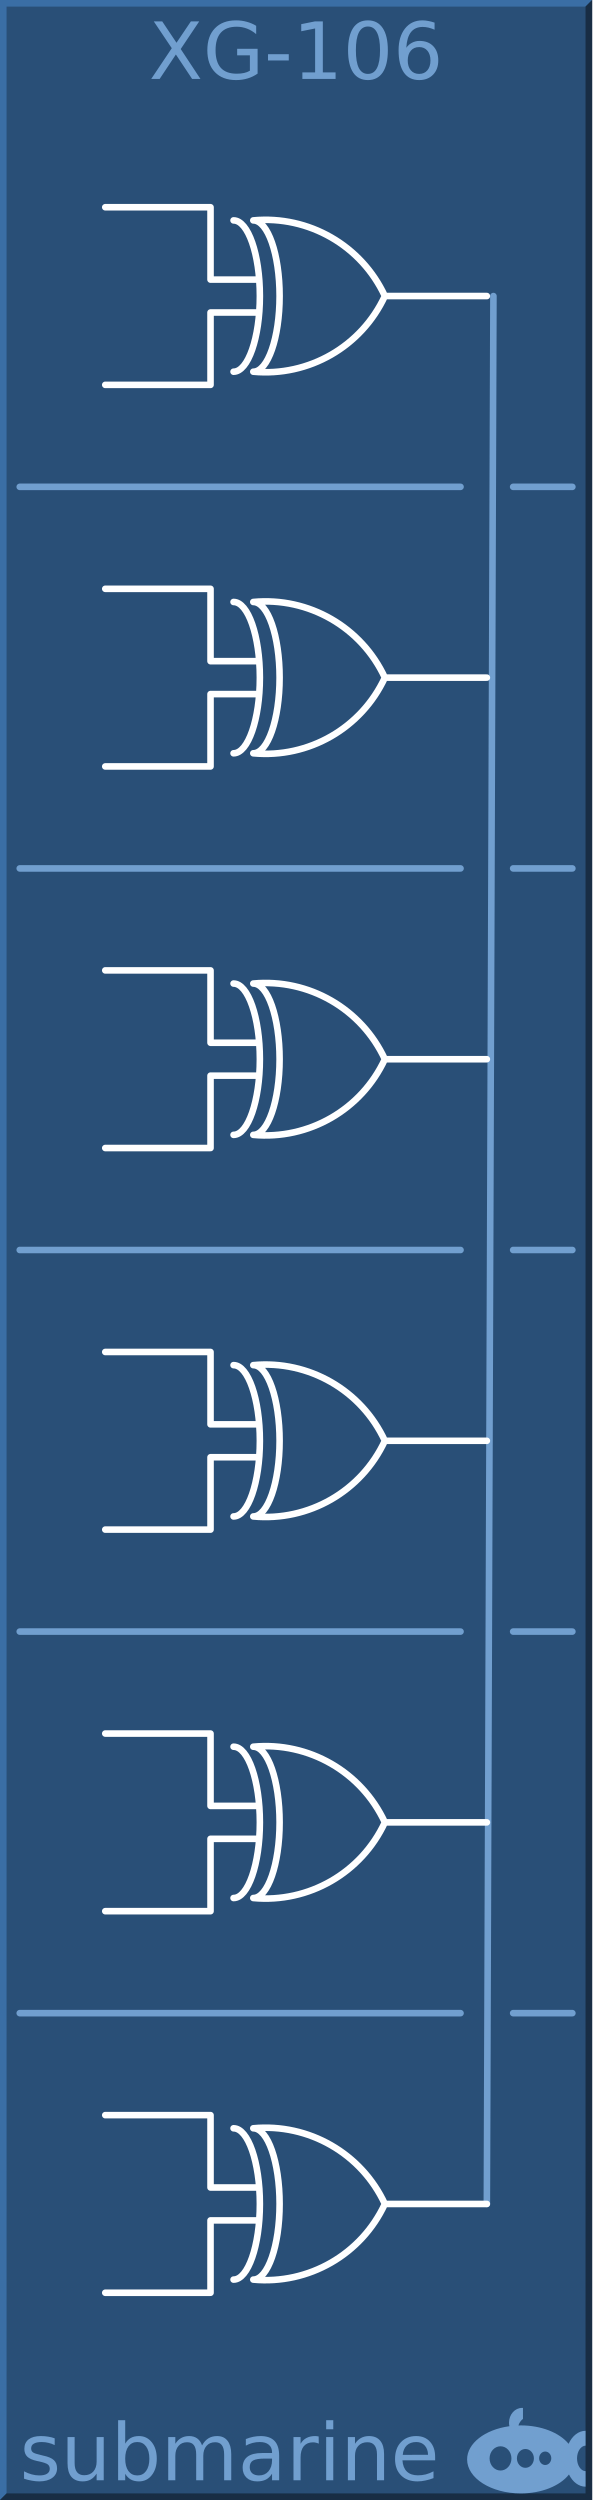
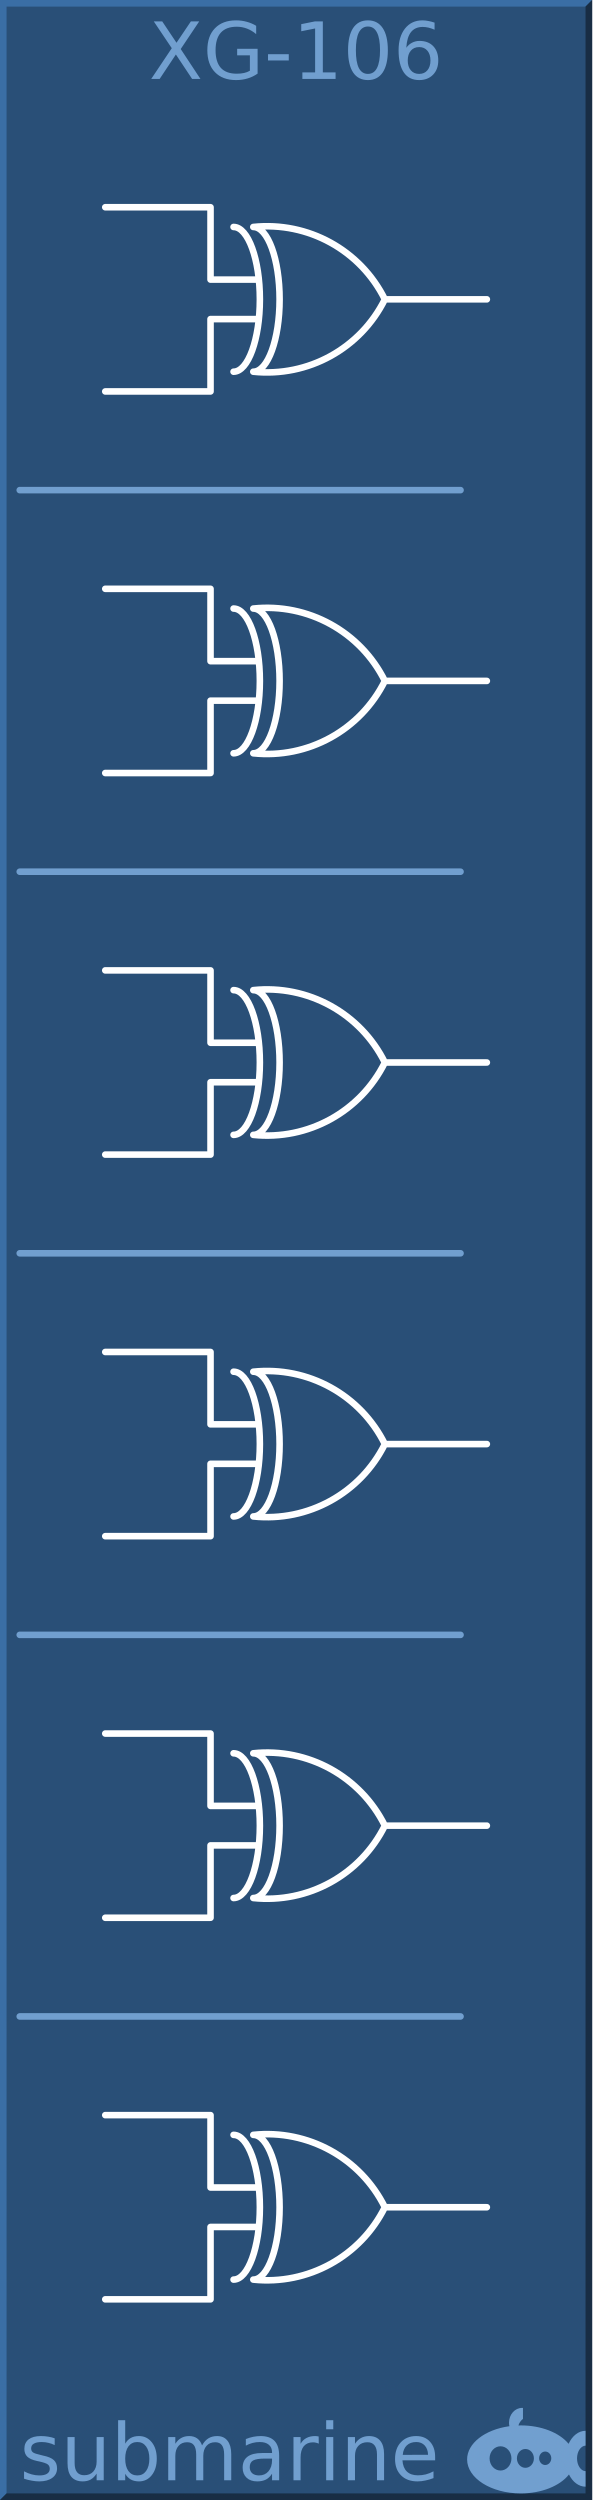
<svg xmlns="http://www.w3.org/2000/svg" width="90px" height="380px">
  <g id="background">
    <rect x="0" y="0" width="90" height="380" style="fill:#294f77;stroke:none;" id="rect4255" />
    <path style="fill:#3a6ea5;fill-rule:nonzero;stroke:none" d="m 0 380 v -380 h 90 l -1 1 h -88 v 378 z" id="path4656" />
    <path style="fill:#182d44;fill-rule:nonzero;stroke:none" d="m 0 380 h 90 v -380 l -1 1 v 378 h -88 z" id="path4658" />
  </g>
  <g id="logo" fill="#719fcf" font-family="DejaVu Sans" font-size="12">
    <path d="m 79.354,366 a 1.985,2.252 0 0 0 -1.985,2.252 1.985,2.252 0 0 0 0.059,0.532 A 8.169,5.169 0 0 0 71,373.831 8.169,5.169 0 0 0 79.169,379 8.169,5.169 0 0 0 86.483,376.12 3.046,4.248 0 0 0 89,377.976 l 0,-2.358 A 1.338,1.945 0 0 1 87.708,373.677 1.338,1.945 0 0 1 89,371.735 l 0,-2.254 a 3.046,4.248 0 0 0 -2.574,1.979 8.169,5.169 0 0 0 -7.257,-2.798 8.169,5.169 0 0 0 -0.373,0.012 1.754,2.047 0 0 1 0.696,-1.002 l 0,-1.666 A 1.985,2.252 0 0 0 79.354,366 Z m -3.277,5.835 a 1.662,1.843 0 0 1 1.662,1.843 1.662,1.843 0 0 1 -1.662,1.843 1.662,1.843 0 0 1 -1.661,-1.843 1.662,1.843 0 0 1 1.661,-1.843 z m 3.785,0.409 a 1.292,1.433 0 0 1 1.292,1.433 1.292,1.433 0 0 1 -1.292,1.433 1.292,1.433 0 0 1 -1.292,-1.433 1.292,1.433 0 0 1 1.292,-1.433 z m 3.009,0.389 a 0.923,1.024 0 0 1 0.923,1.024 0.923,1.024 0 0 1 -0.923,1.024 0.923,1.024 0 0 1 -0.923,-1.024 0.923,1.024 0 0 1 0.923,-1.024 z" id="path4136" />
    <text x="3" y="377" id="text4662">submarine</text>
    <text x="45" y="12" text-anchor="middle">XG-106</text>
  </g>
  <g id="group1" font-family="DejaVu Sans" font-size="6" stroke="#ffffff" stroke-width="1" stroke-linecap="round" stroke-linejoin="round" fill="none">
-     <line x1="3" y1="74" x2="70" y2="74" stroke="#719fcf" />
-     <line x1="78" y1="74" x2="87" y2="74" stroke="#719fcf" />
-     <line x1="3" y1="132" x2="70" y2="132" stroke="#719fcf" />
-     <line x1="78" y1="132" x2="87" y2="132" stroke="#719fcf" />
-     <line x1="3" y1="190" x2="70" y2="190" stroke="#719fcf" />
-     <line x1="78" y1="190" x2="87" y2="190" stroke="#719fcf" />
-     <line x1="3" y1="248" x2="70" y2="248" stroke="#719fcf" />
-     <line x1="78" y1="248" x2="87" y2="248" stroke="#719fcf" />
-     <line x1="3" y1="306" x2="70" y2="306" stroke="#719fcf" />
-     <line x1="78" y1="306" x2="87" y2="306" stroke="#719fcf" />
-     <line x1="75" y1="45" x2="74" y2="335" stroke="#719fcf" />
-     <path d="M 16 31.5 l 16 0 l 0 11 l 7 0 m -23 16 l 16 0 l 0 -11 l 7 0 m 19.5 -2.5 l 15.5 0 m -35.5 -11.5 a 4 11.5 0 0 1 0 23 a 20 20 0 0 0 20 -11.5 a 20 20 0 0 0 -20 -11.5 m -3 0 a 4 11.5 0 0 1 0 23" />
-     <path d="M 16 89.5 l 16 0 l 0 11 l 7 0 m -23 16 l 16 0 l 0 -11 l 7 0 m 19.5 -2.5 l 15.5 0 m -35.5 -11.5 a 4 11.5 0 0 1 0 23 a 20 20 0 0 0 20 -11.5 a 20 20 0 0 0 -20 -11.5 m -3 0 a 4 11.5 0 0 1 0 23" />
-     <path d="M 16 147.5 l 16 0 l 0 11 l 7 0 m -23 16 l 16 0 l 0 -11 l 7 0 m 19.5 -2.5 l 15.5 0 m -35.5 -11.5 a 4 11.5 0 0 1 0 23 a 20 20 0 0 0 20 -11.5 a 20 20 0 0 0 -20 -11.5 m -3 0 a 4 11.5 0 0 1 0 23" />
-     <path d="M 16 205.5 l 16 0 l 0 11 l 7 0 m -23 16 l 16 0 l 0 -11 l 7 0 m 19.5 -2.5 l 15.5 0 m -35.5 -11.5 a 4 11.5 0 0 1 0 23 a 20 20 0 0 0 20 -11.5 a 20 20 0 0 0 -20 -11.5 m -3 0 a 4 11.5 0 0 1 0 23" />
-     <path d="M 16 263.5 l 16 0 l 0 11 l 7 0 m -23 16 l 16 0 l 0 -11 l 7 0 m 19.5 -2.5 l 15.5 0 m -35.5 -11.5 a 4 11.5 0 0 1 0 23 a 20 20 0 0 0 20 -11.5 a 20 20 0 0 0 -20 -11.5 m -3 0 a 4 11.5 0 0 1 0 23" />
-     <path d="M 16 321.5 l 16 0 l 0 11 l 7 0 m -23 16 l 16 0 l 0 -11 l 7 0 m 19.5 -2.5 l 15.5 0 m -35.5 -11.5 a 4 11.5 0 0 1 0 23 a 20 20 0 0 0 20 -11.5 a 20 20 0 0 0 -20 -11.5 m -3 0 a 4 11.5 0 0 1 0 23" />
+     <line x1="3" y1="74.5" x2="70" y2="74.5" stroke="#719fcf" />
+     <line x1="3" y1="132.5" x2="70" y2="132.5" stroke="#719fcf" />
+     <line x1="3" y1="190.5" x2="70" y2="190.5" stroke="#719fcf" />
+     <line x1="3" y1="248.5" x2="70" y2="248.5" stroke="#719fcf" />
+     <line x1="3" y1="306.5" x2="70" y2="306.5" stroke="#719fcf" />
+     <path d="M 16 31.5 l 16 0 l 0 11 l 7 0 m -23 17 l 16 0 l 0 -11 l 7 0 m 19.5 -3 l 15.5 0 m -35.5 -11 a 4 11 0 0 1 0 22 a 20 20 0 0 0 20 -11 a 20 20 0 0 0 -20 -11 m -3 0 a 4 11 0 0 1 0 22" />
+     <path d="M 16 89.5 l 16 0 l 0 11 l 7 0 m -23 17 l 16 0 l 0 -11 l 7 0 m 19.5 -3 l 15.5 0 m -35.5 -11 a 4 11 0 0 1 0 22 a 20 20 0 0 0 20 -11 a 20 20 0 0 0 -20 -11 m -3 0 a 4 11 0 0 1 0 22" />
+     <path d="M 16 147.5 l 16 0 l 0 11 l 7 0 m -23 17 l 16 0 l 0 -11 l 7 0 m 19.5 -3 l 15.5 0 m -35.5 -11 a 4 11 0 0 1 0 22 a 20 20 0 0 0 20 -11 a 20 20 0 0 0 -20 -11 m -3 0 a 4 11 0 0 1 0 22" />
+     <path d="M 16 205.5 l 16 0 l 0 11 l 7 0 m -23 17 l 16 0 l 0 -11 l 7 0 m 19.5 -3 l 15.5 0 m -35.5 -11 a 4 11 0 0 1 0 22 a 20 20 0 0 0 20 -11 a 20 20 0 0 0 -20 -11 m -3 0 a 4 11 0 0 1 0 22" />
+     <path d="M 16 263.5 l 16 0 l 0 11 l 7 0 m -23 17 l 16 0 l 0 -11 l 7 0 m 19.5 -3 l 15.5 0 m -35.5 -11 a 4 11 0 0 1 0 22 a 20 20 0 0 0 20 -11 a 20 20 0 0 0 -20 -11 m -3 0 a 4 11 0 0 1 0 22" />
+     <path d="M 16 321.5 l 16 0 l 0 11 l 7 0 m -23 17 l 16 0 l 0 -11 l 7 0 m 19.5 -3 l 15.5 0 m -35.5 -11 a 4 11 0 0 1 0 22 a 20 20 0 0 0 20 -11 a 20 20 0 0 0 -20 -11 m -3 0 a 4 11 0 0 1 0 22" />
  </g>
</svg>
